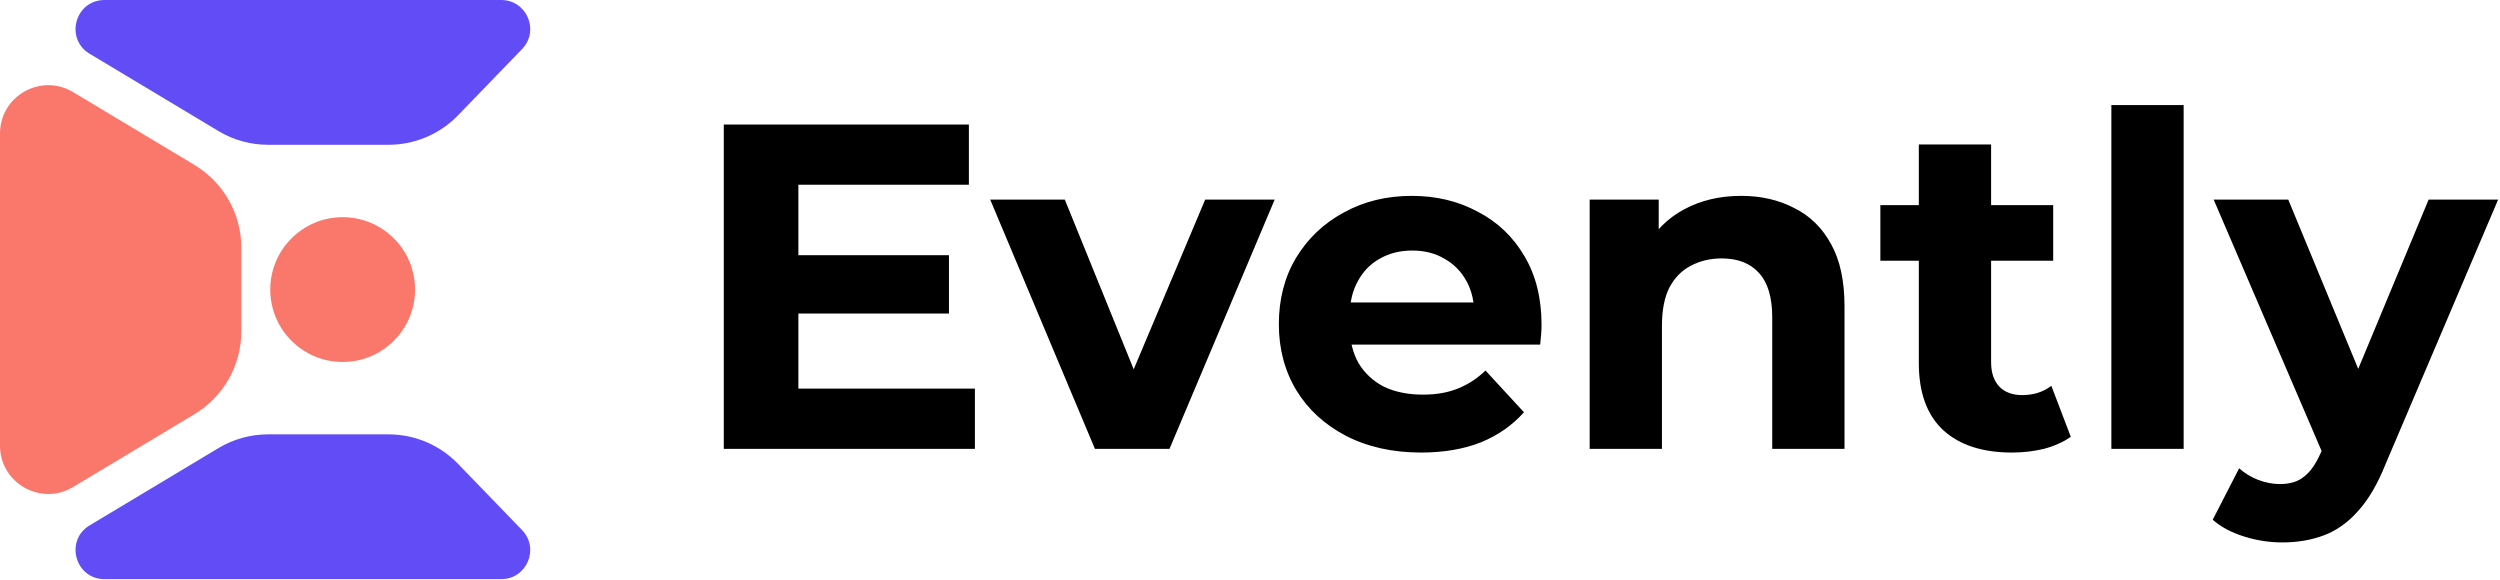
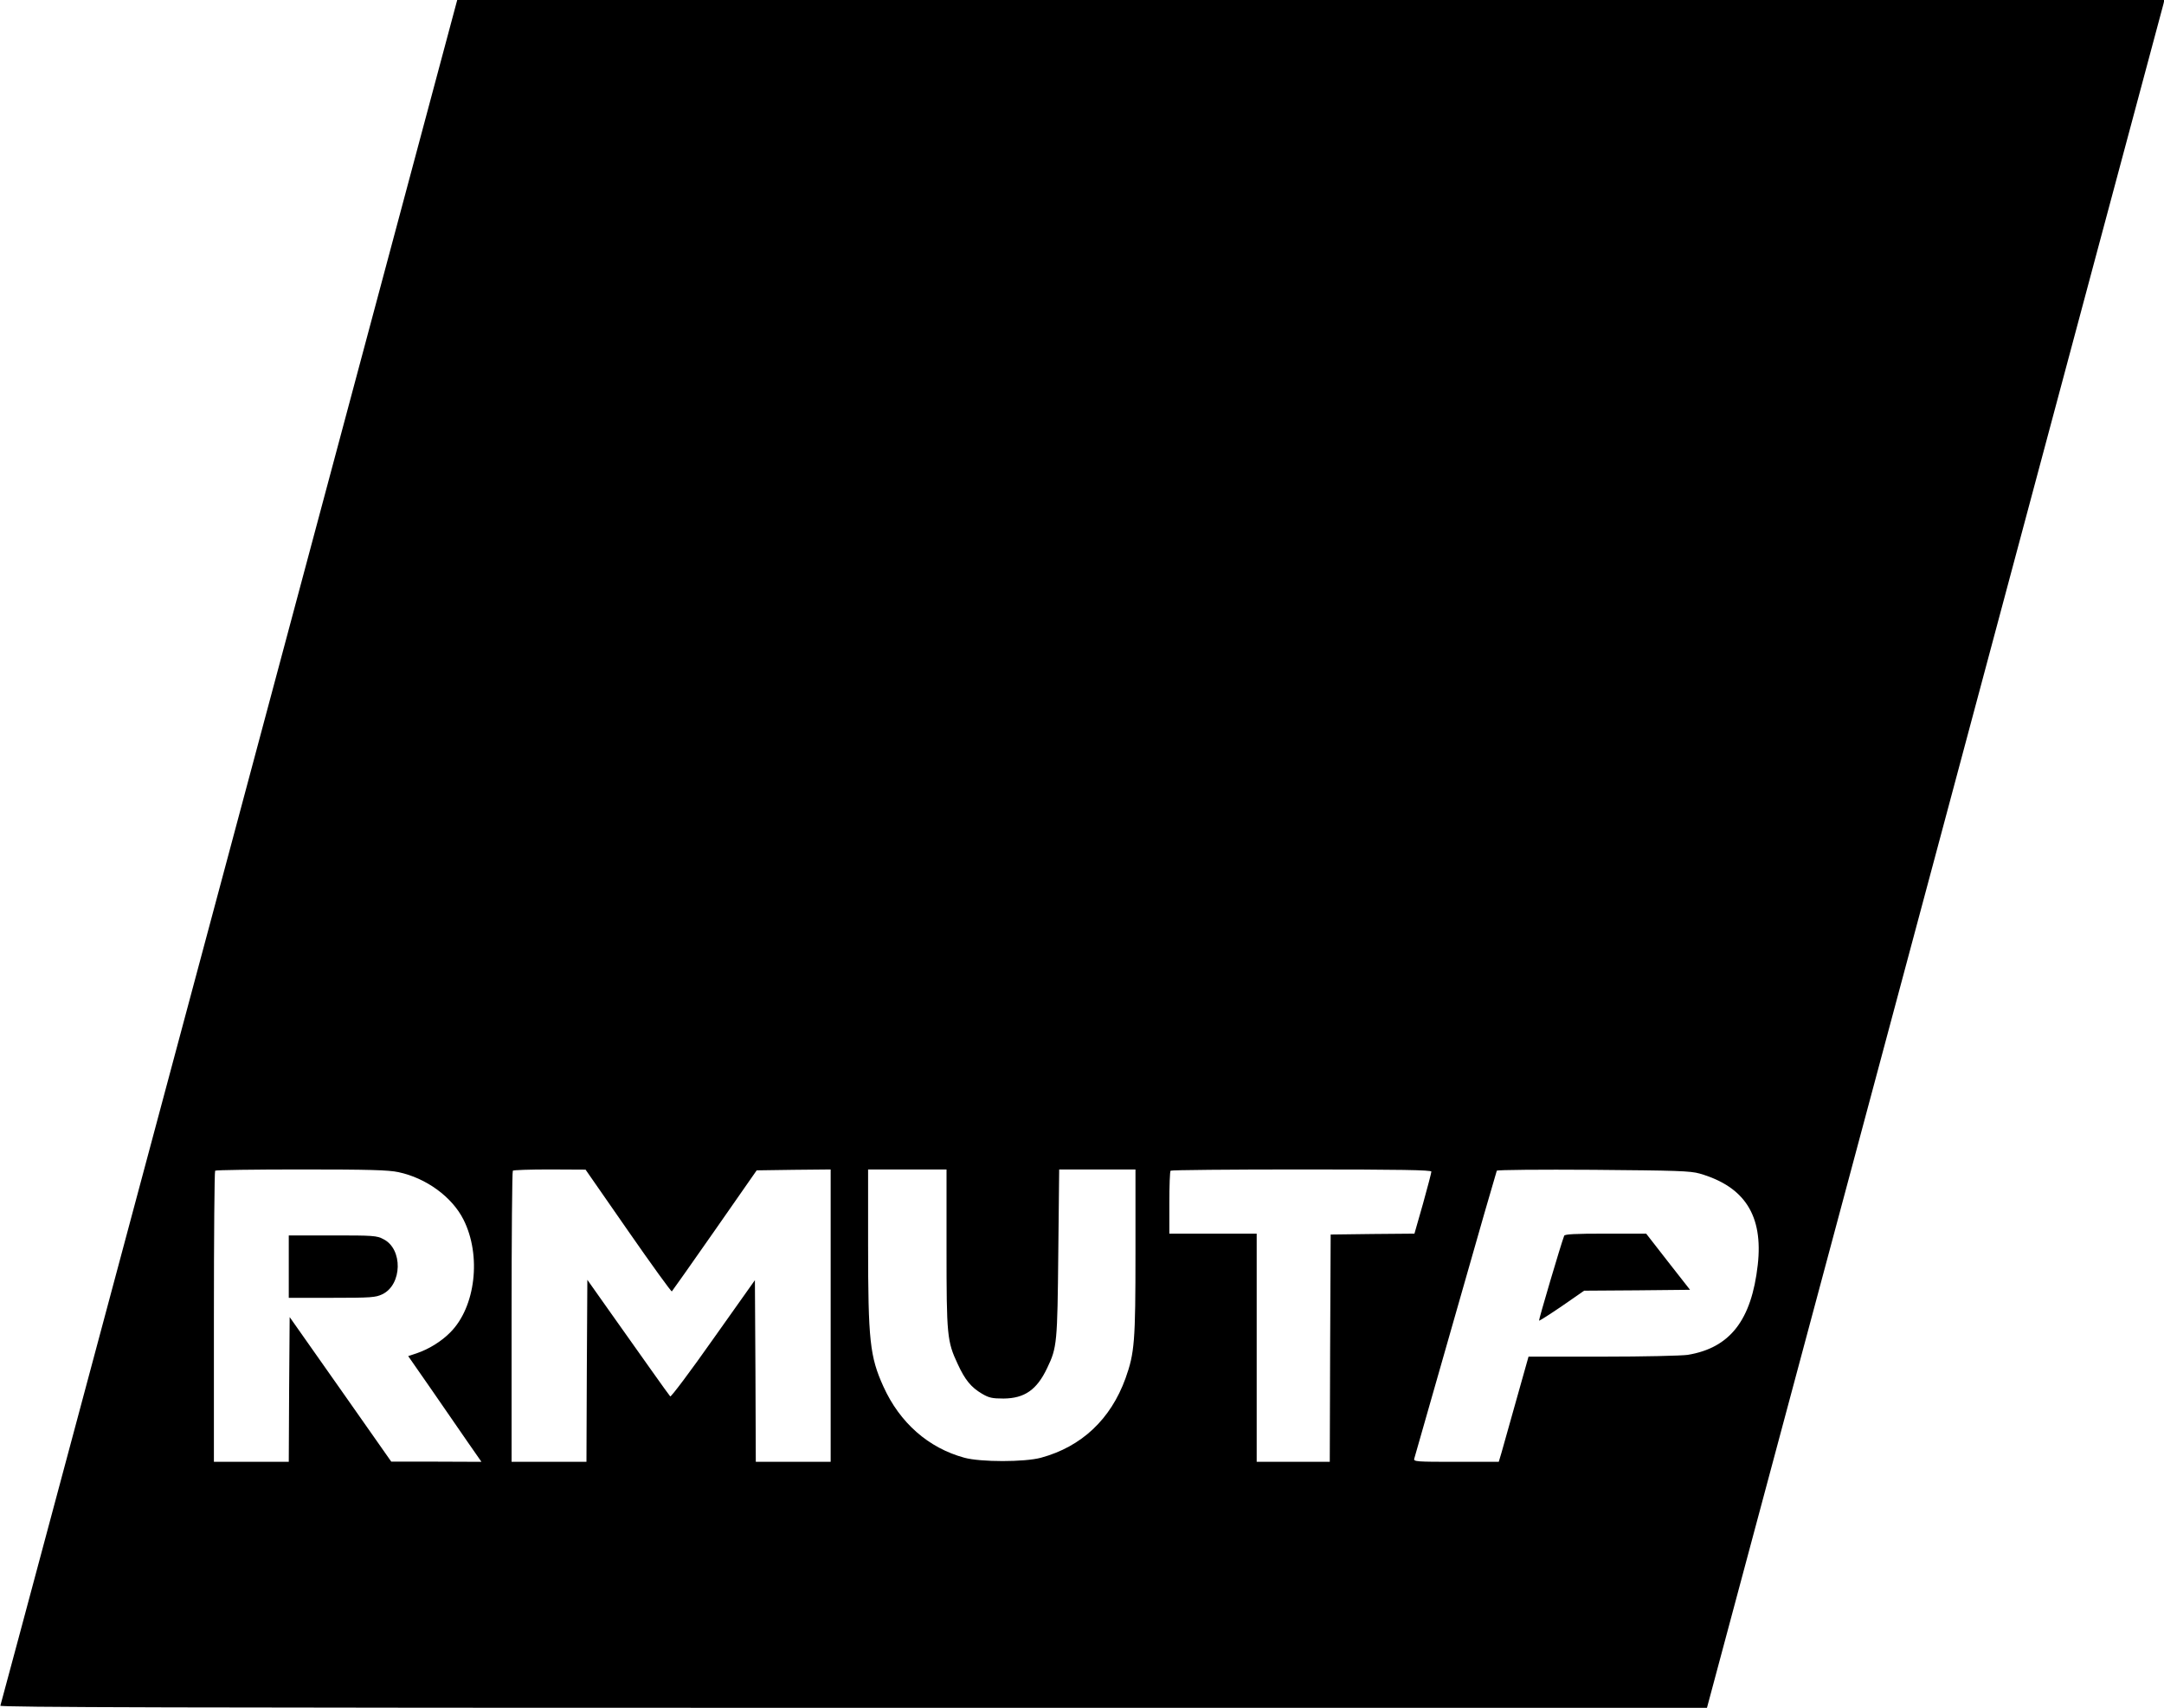
- <svg xmlns="http://www.w3.org/2000/svg" width="518" height="120" viewBox="0 0 518 120" fill="none">
-   <path d="M-3.08811e-06 27.662C-1.72904e-06 19.889 8.48 15.088 15.145 19.087L40.29 34.174C46.314 37.788 50 44.299 50 51.324L50 68.676C50 75.701 46.314 82.212 40.29 85.826L15.145 100.913C8.48 104.912 -1.57555e-05 100.111 -1.43965e-05 92.338L-3.08811e-06 27.662Z" fill="#FA776C" />
-   <path d="M103.855 -3.00576e-06C109.151 -1.88027e-06 111.85 6.362 108.169 10.17L94.896 23.9C91.128 27.799 85.938 30 80.516 30L55.54 30C51.915 30 48.358 29.015 45.25 27.15L18.575 11.145C13.357 8.014 15.577 -2.17645e-05 21.662 -2.04714e-05L103.855 -3.00576e-06Z" fill="#624CF5" />
-   <path d="M103.855 120C109.151 120 111.85 113.638 108.169 109.83L94.896 96.1C91.128 92.201 85.938 90 80.516 90L55.54 90C51.915 90 48.358 90.985 45.25 92.85L18.575 108.855C13.357 111.986 15.577 120 21.662 120L103.855 120Z" fill="#624CF5" />
-   <rect x="56" y="45" width="30" height="30" rx="15" fill="#FA776C" />
-   <path d="M164.272 52.872H196.624V64.968H164.272V52.872ZM165.424 80.52H202V93H149.968V25.8H200.752V38.28H165.424V80.52ZM226.866 93L205.169 41.352H220.626L238.674 85.8H230.994L249.714 41.352H264.114L242.322 93H226.866ZM294.45 93.768C288.562 93.768 283.378 92.616 278.898 90.312C274.482 88.008 271.058 84.872 268.626 80.904C266.194 76.872 264.978 72.296 264.978 67.176C264.978 61.992 266.162 57.416 268.53 53.448C270.962 49.416 274.258 46.28 278.418 44.04C282.578 41.736 287.282 40.584 292.53 40.584C297.586 40.584 302.13 41.672 306.162 43.848C310.258 45.96 313.49 49.032 315.858 53.064C318.226 57.032 319.41 61.8 319.41 67.368C319.41 67.944 319.378 68.616 319.314 69.384C319.25 70.088 319.186 70.76 319.122 71.4H277.17V62.664H311.25L305.49 65.256C305.49 62.568 304.946 60.232 303.858 58.248C302.77 56.264 301.266 54.728 299.346 53.64C297.426 52.488 295.186 51.912 292.626 51.912C290.066 51.912 287.794 52.488 285.81 53.64C283.89 54.728 282.386 56.296 281.298 58.344C280.21 60.328 279.666 62.696 279.666 65.448V67.752C279.666 70.568 280.274 73.064 281.49 75.24C282.77 77.352 284.53 78.984 286.77 80.136C289.074 81.224 291.762 81.768 294.834 81.768C297.586 81.768 299.986 81.352 302.034 80.52C304.146 79.688 306.066 78.44 307.794 76.776L315.762 85.416C313.394 88.104 310.418 90.184 306.834 91.656C303.25 93.064 299.122 93.768 294.45 93.768ZM360.773 40.584C364.869 40.584 368.517 41.416 371.717 43.08C374.981 44.68 377.541 47.176 379.397 50.568C381.253 53.896 382.181 58.184 382.181 63.432V93H367.205V65.736C367.205 61.576 366.277 58.504 364.421 56.52C362.629 54.536 360.069 53.544 356.741 53.544C354.373 53.544 352.229 54.056 350.309 55.08C348.453 56.04 346.981 57.544 345.893 59.592C344.869 61.64 344.357 64.264 344.357 67.464V93H329.381V41.352H343.685V55.656L340.997 51.336C342.853 47.88 345.509 45.224 348.965 43.368C352.421 41.512 356.357 40.584 360.773 40.584ZM416.876 93.768C410.796 93.768 406.06 92.232 402.668 89.16C399.276 86.024 397.58 81.384 397.58 75.24V29.928H412.556V75.048C412.556 77.224 413.132 78.92 414.284 80.136C415.436 81.288 417.004 81.864 418.988 81.864C421.356 81.864 423.372 81.224 425.036 79.944L429.068 90.504C427.532 91.592 425.676 92.424 423.5 93C421.388 93.512 419.18 93.768 416.876 93.768ZM389.612 54.024V42.504H425.42V54.024H389.612ZM437.475 93V21.768H452.451V93H437.475ZM472.878 112.392C470.19 112.392 467.534 111.976 464.91 111.144C462.286 110.312 460.142 109.16 458.477 107.688L463.95 97.032C465.102 98.056 466.414 98.856 467.886 99.432C469.422 100.008 470.926 100.296 472.398 100.296C474.51 100.296 476.174 99.784 477.39 98.76C478.67 97.8 479.822 96.168 480.846 93.864L483.534 87.528L484.686 85.896L503.214 41.352H517.614L494.286 96.168C492.622 100.328 490.702 103.592 488.526 105.96C486.414 108.328 484.046 109.992 481.422 110.952C478.862 111.912 476.014 112.392 472.878 112.392ZM481.71 95.016L458.669 41.352H474.126L491.982 84.552L481.71 95.016Z" fill="black" />
+ <svg xmlns="http://www.w3.org/2000/svg" version="1.0" width="1214pt" height="958pt" viewBox="0 0 1214 958" preserveAspectRatio="xMidYMid meet">
+   <g transform="translate(0,958) scale(0.1,-0.1)" fill="#000000" stroke="none">
+     <path d="M1286 4802 c-704 -2627 -1281 -4783 -1284 -4790 -3 -9 958 -12 4785 -12 l4789 0 1278 4768 c702 2622 1279 4777 1283 4790 l5 22 -4788 0 -4789 0 -1279 -4778z m949 -1797 c156 -33 301 -139 365 -266 102 -202 68 -491 -74 -633 -49 -50 -120 -94 -188 -117 l-48 -16 128 -184 c70 -101 162 -235 205 -297 l78 -112 -253 1 -253 0 -285 406 -285 405 -3 -406 -2 -406 -210 0 -210 0 0 813 c0 448 3 817 7 820 3 4 220 7 482 7 380 0 490 -3 546 -15z m1289 -330 c132 -190 242 -342 245 -339 3 3 112 157 241 342 l235 337 208 3 207 2 0 -820 0 -820 -210 0 -210 0 -2 509 -3 510 -234 -330 c-128 -182 -237 -327 -241 -322 -4 4 -50 68 -101 140 -52 73 -155 218 -229 323 l-135 191 -3 -511 -2 -510 -210 0 -210 0 0 813 c0 448 3 817 7 820 3 4 97 7 207 7 l201 -1 239 -344z m1786 -97 c0 -491 3 -522 63 -650 41 -89 75 -130 136 -166 39 -23 57 -27 121 -27 118 1 187 49 245 172 55 114 57 141 62 646 l5 467 214 0 214 0 0 -464 c0 -503 -5 -565 -56 -708 -83 -229 -246 -383 -474 -445 -92 -25 -339 -25 -430 0 -202 55 -362 196 -454 399 -76 168 -86 257 -86 801 l0 417 220 0 220 0 0 -442z m2720 430 c0 -6 -21 -87 -47 -180 l-48 -168 -235 -2 -235 -3 -3 -637 -2 -638 -205 0 -205 0 0 640 0 640 -245 0 -245 0 0 173 c0 96 3 177 7 180 3 4 334 7 735 7 554 0 728 -3 728 -12z m1505 -11 c253 -73 357 -236 326 -512 -35 -311 -156 -466 -393 -505 -36 -5 -244 -10 -478 -10 l-415 0 -69 -245 c-38 -135 -75 -268 -83 -295 l-15 -50 -239 0 c-224 0 -240 1 -235 18 3 9 107 375 232 812 124 437 229 799 231 803 3 5 246 7 541 5 471 -4 544 -6 597 -21z" />
+     <path d="M1620 2475 l0 -175 242 0 c221 0 245 2 283 20 112 54 116 254 6 309 -37 20 -58 21 -286 21 l-245 0 0 -175z" />
+     <path d="M8775 2648 c-18 -46 -144 -473 -141 -476 2 -2 60 35 129 82 l124 86 297 2 297 3 -123 157 -123 158 -228 0 c-173 0 -229 -3 -232 -12z" />
+   </g>
</svg>
